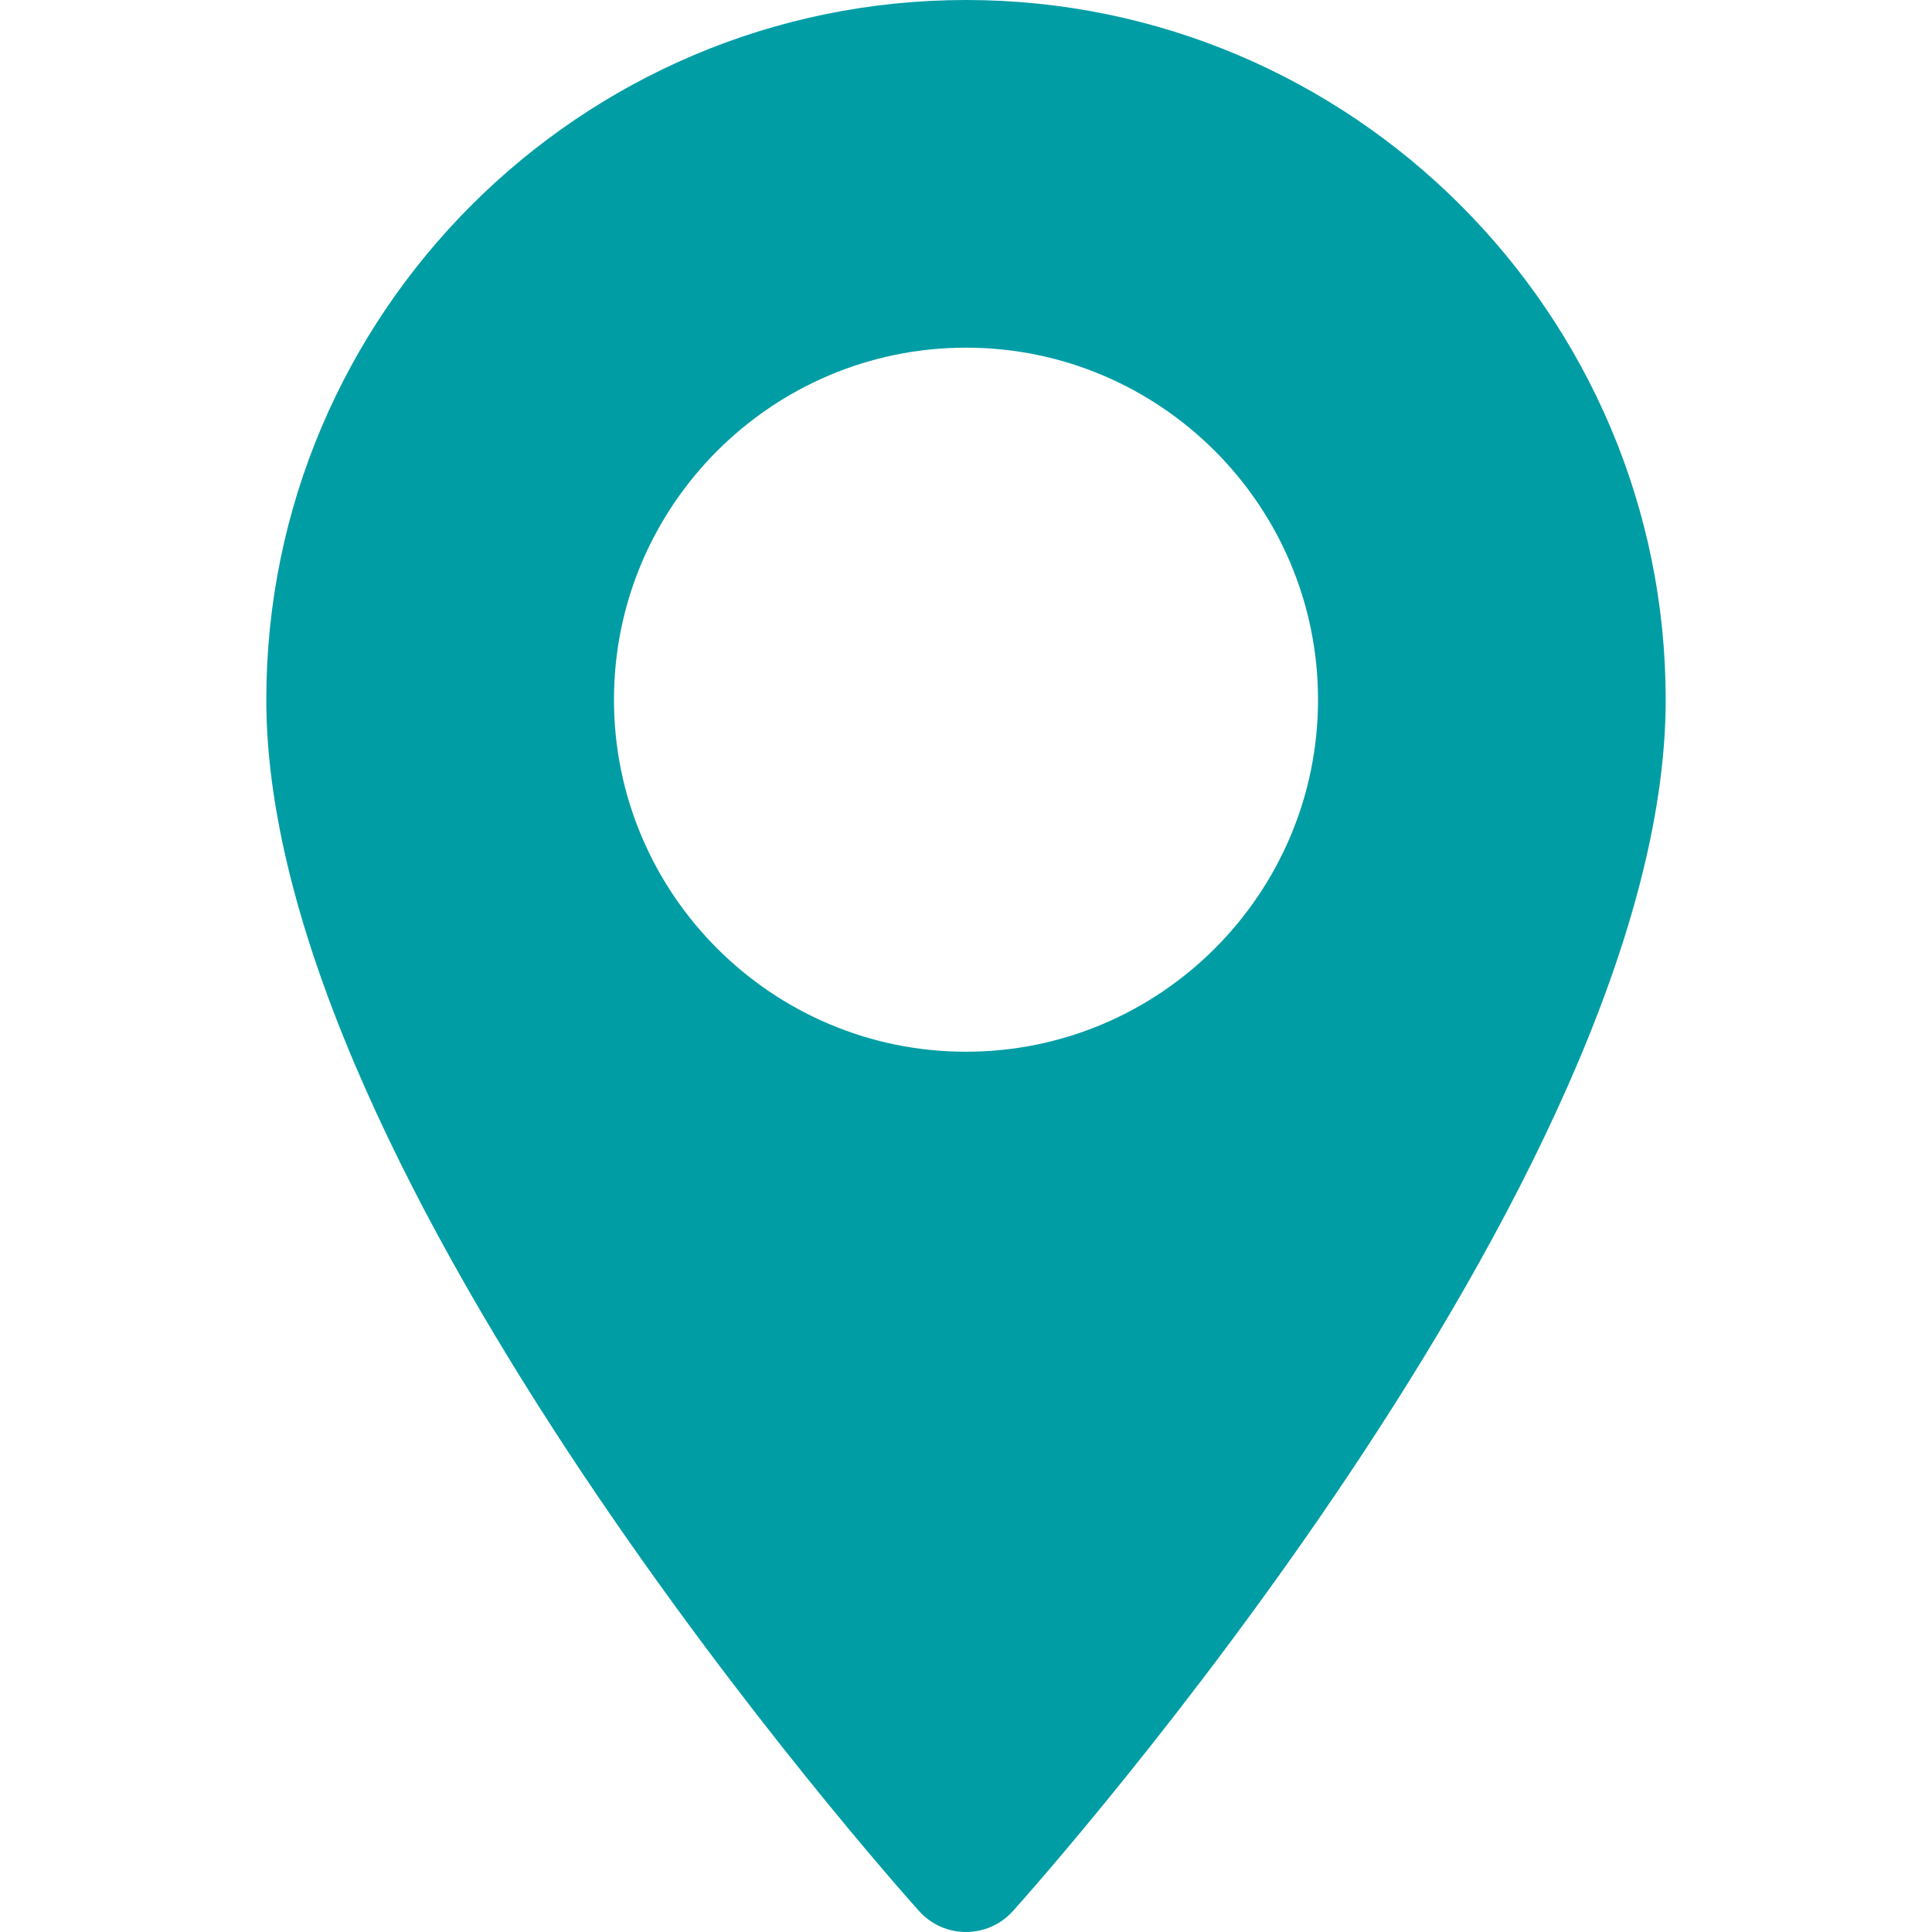
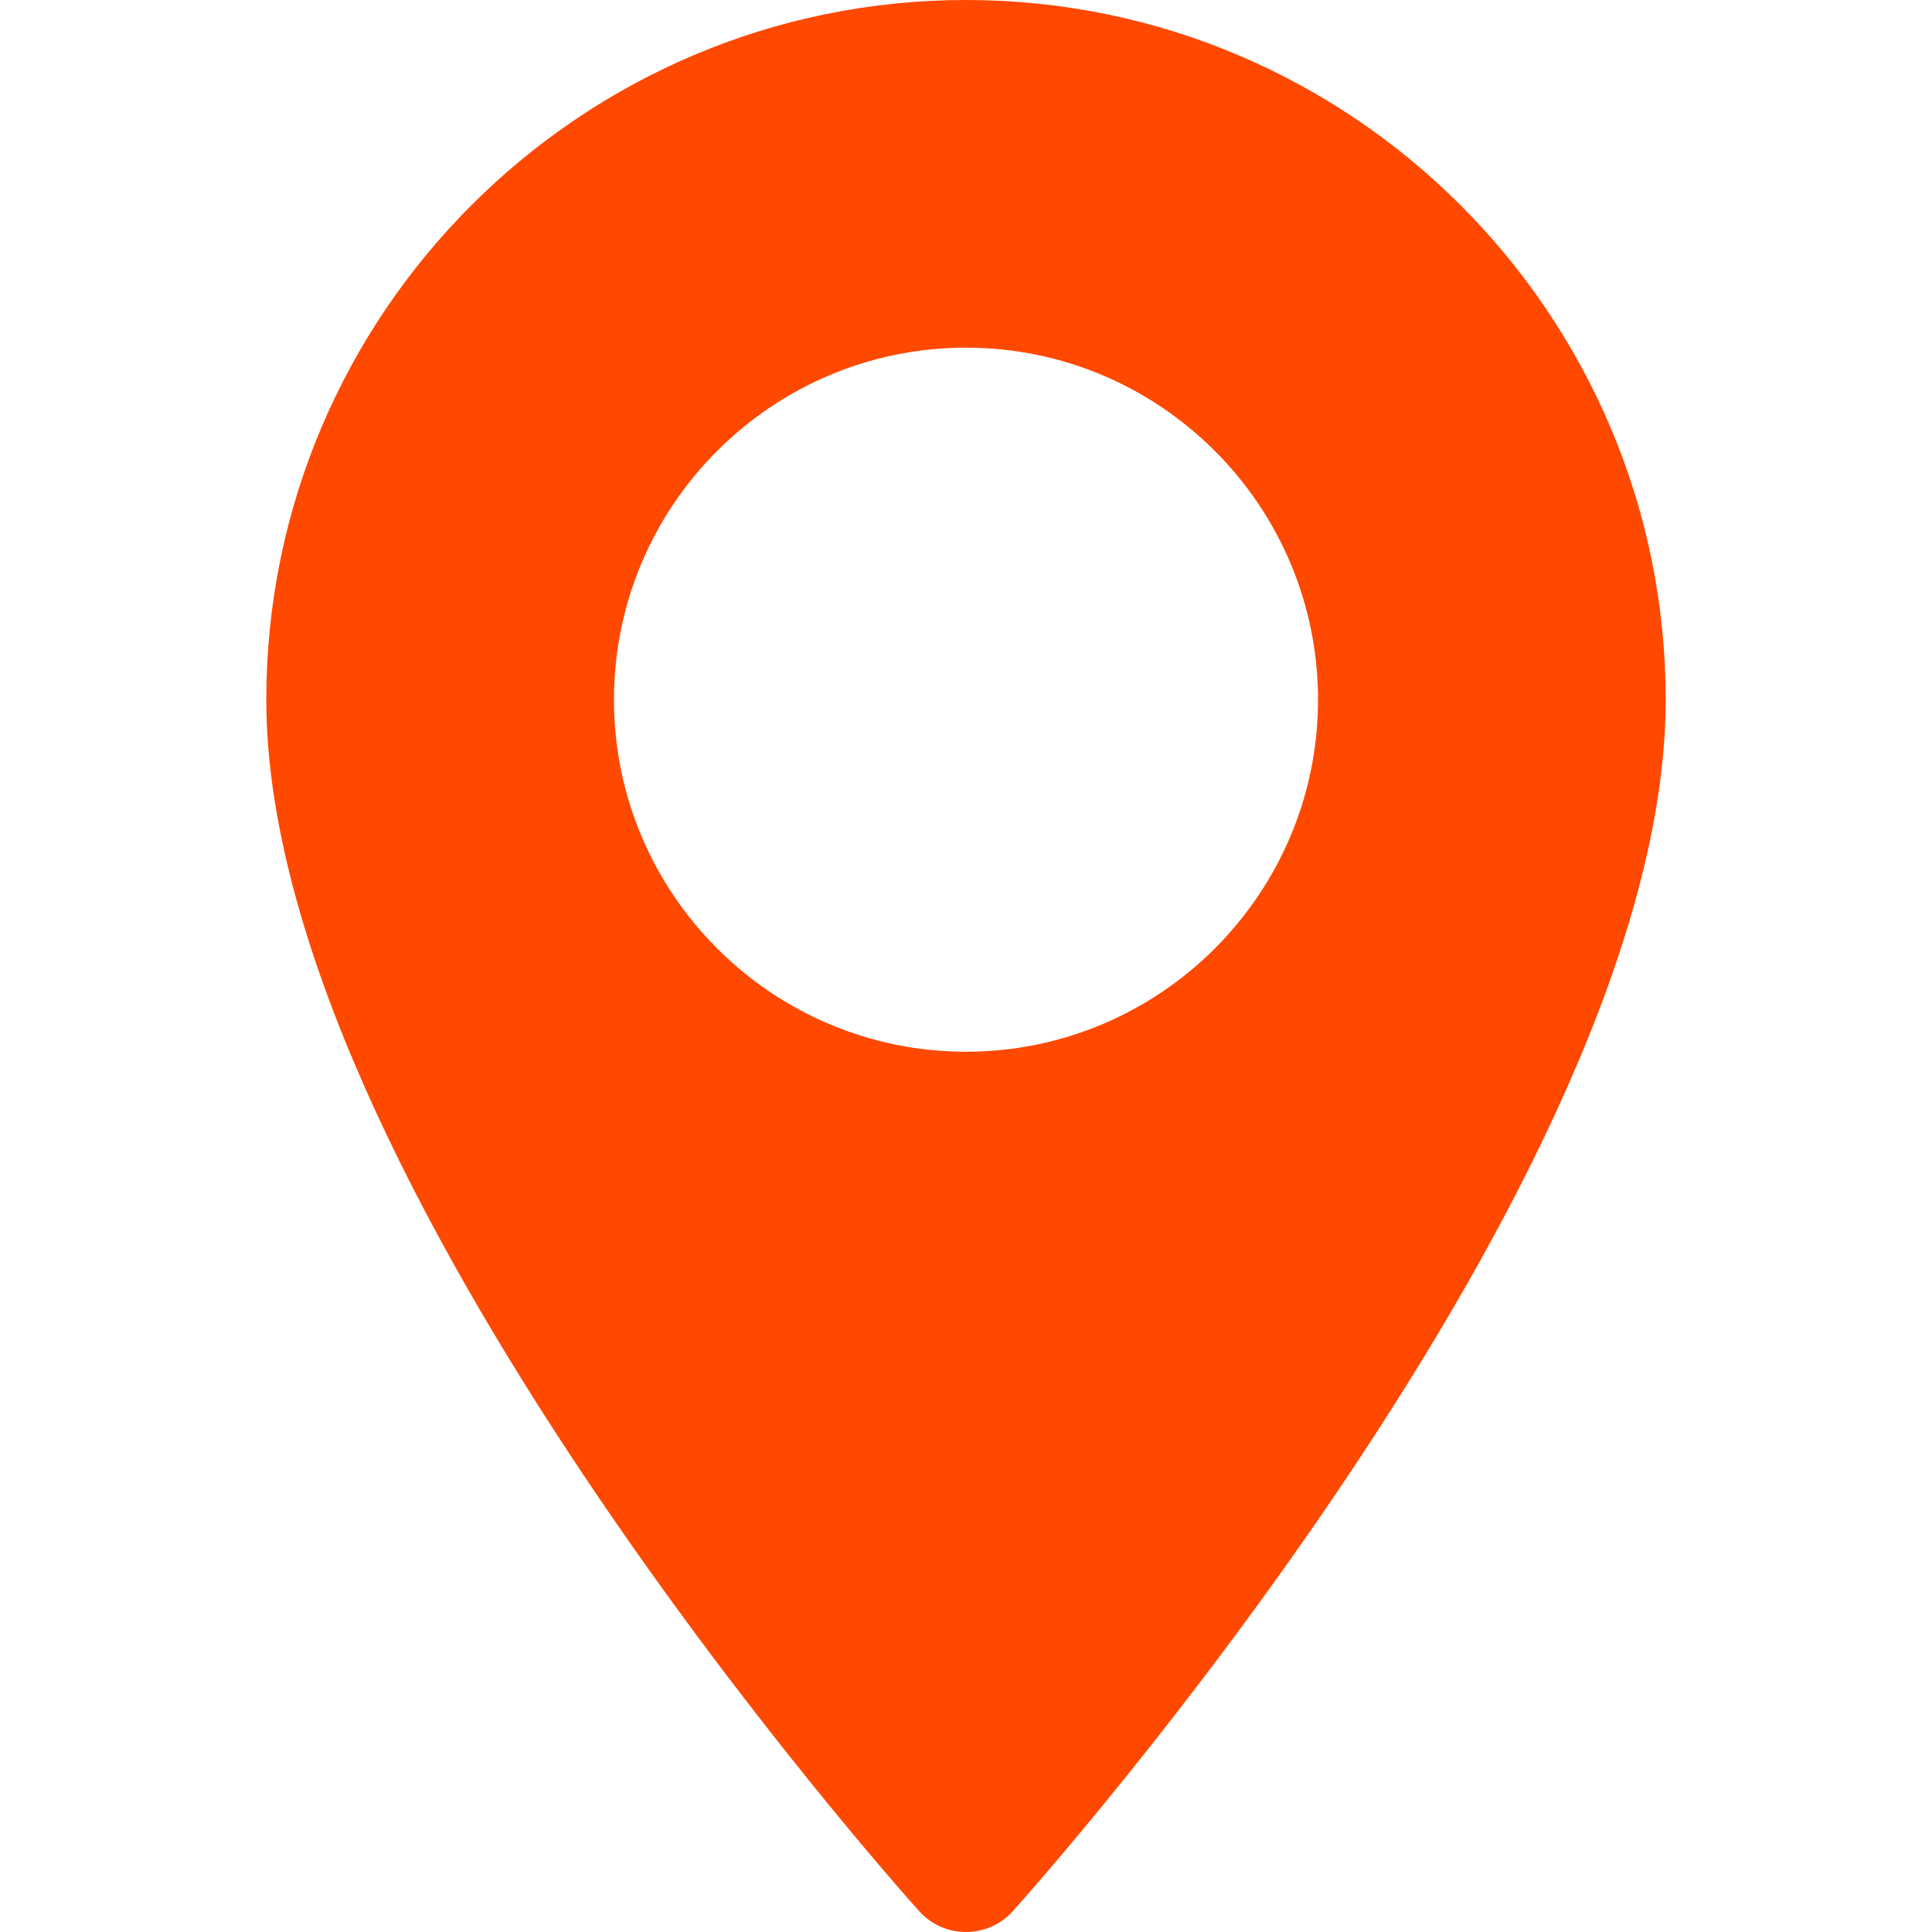
<svg xmlns="http://www.w3.org/2000/svg" version="1.1" id="Layer_1" x="0px" y="0px" viewBox="0 0 512 512" style="enable-background:new 0 0 512 512;" xml:space="preserve">
  <g>
    <g>
-       <path fill="#009da5" d="M256,0C153.755,0,70.573,83.182,70.573,185.426c0,126.888,165.939,313.167,173.004,321.035    c6.636,7.391,18.222,7.378,24.846,0c7.065-7.868,173.004-194.147,173.004-321.035C441.425,83.182,358.244,0,256,0z M256,278.719    c-51.442,0-93.292-41.851-93.292-93.293S204.559,92.134,256,92.134s93.291,41.851,93.291,93.293S307.441,278.719,256,278.719z" />
+       <path fill="#ff4800" d="M256,0C153.755,0,70.573,83.182,70.573,185.426c0,126.888,165.939,313.167,173.004,321.035    c6.636,7.391,18.222,7.378,24.846,0c7.065-7.868,173.004-194.147,173.004-321.035C441.425,83.182,358.244,0,256,0z M256,278.719    c-51.442,0-93.292-41.851-93.292-93.293S204.559,92.134,256,92.134s93.291,41.851,93.291,93.293S307.441,278.719,256,278.719z" />
    </g>
  </g>
  <g>
</g>
  <g>
</g>
  <g>
</g>
  <g>
</g>
  <g>
</g>
  <g>
</g>
  <g>
</g>
  <g>
</g>
  <g>
</g>
  <g>
</g>
  <g>
</g>
  <g>
</g>
  <g>
</g>
  <g>
</g>
  <g>
</g>
</svg>
